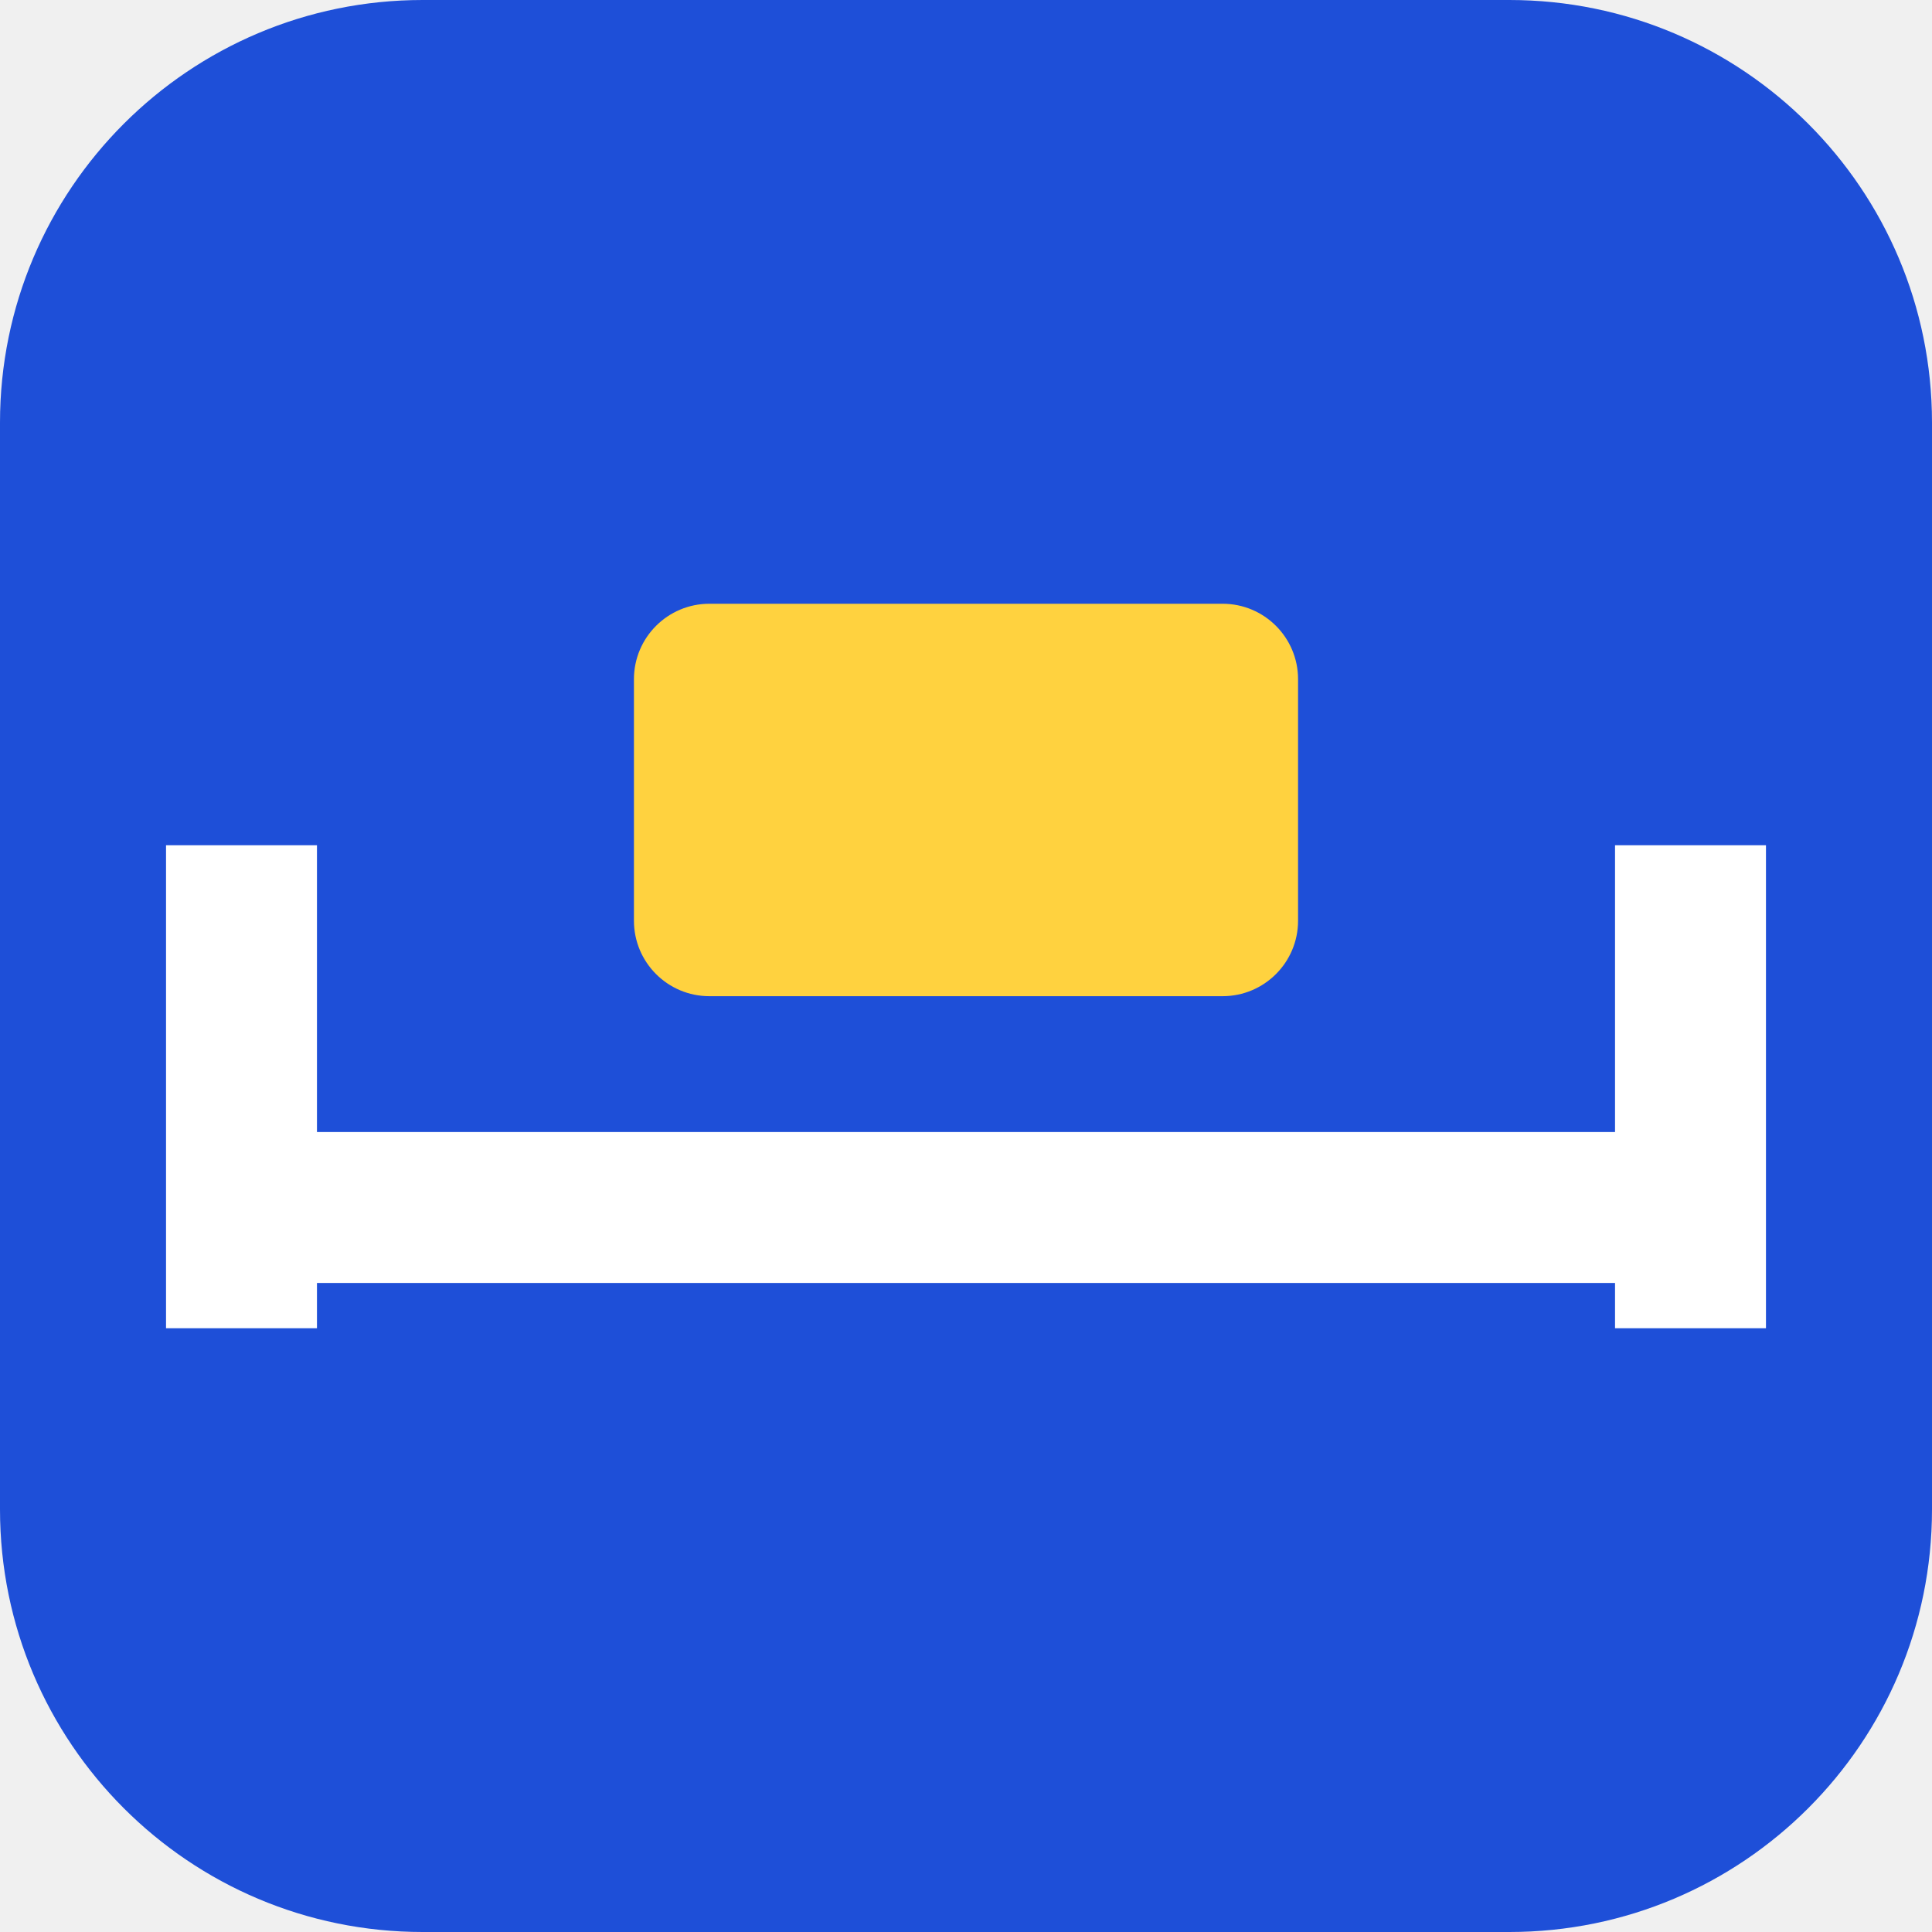
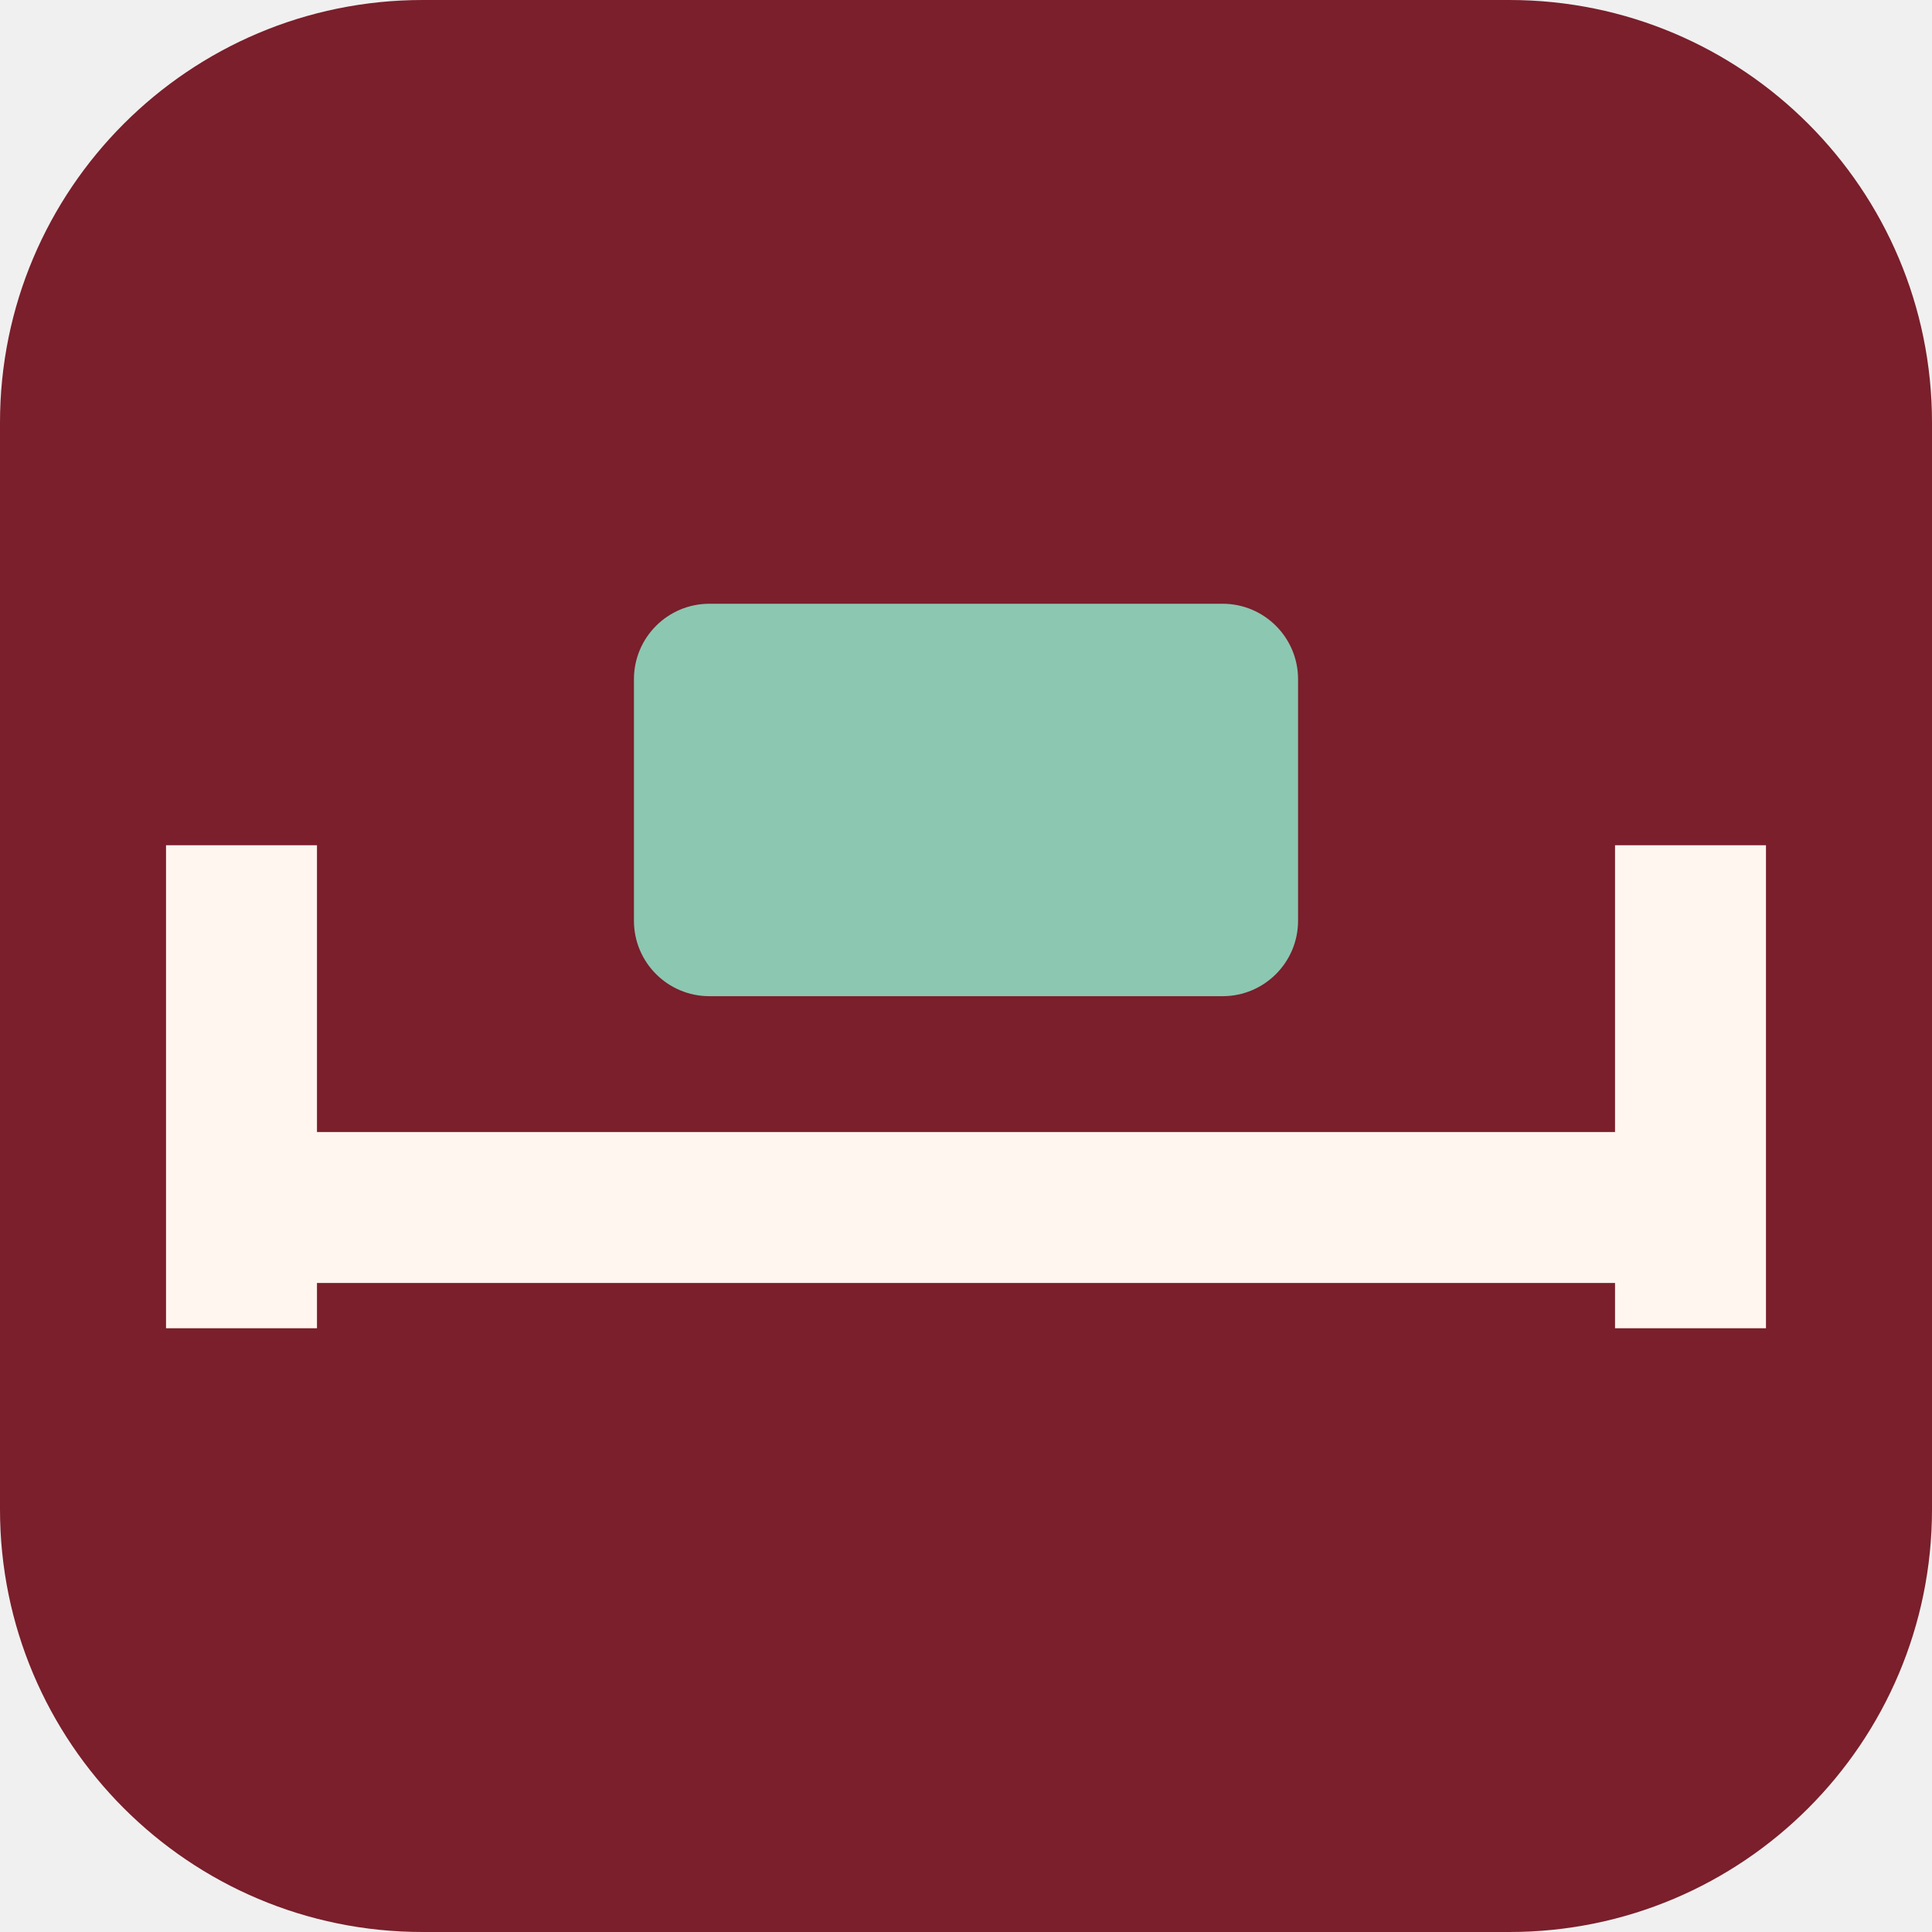
<svg xmlns="http://www.w3.org/2000/svg" viewBox="0 0 64 64">
-   <rect width="64" height="64" rx="14" fill="#1E4FD8" />
-   <path d="M8 28v16M56 28v16M8 40h48" stroke="#fff" stroke-width="5" />
-   <rect x="21" y="20" width="22" height="13" rx="2.5" fill="#FFD23F" />
+   <rect width="64" height="64" rx="14" fill="#7A1F2B" />
+   <path d="M8 28v16M56 28v16M8 40h48" stroke="#FFF6F0" stroke-width="5" />
+   <rect x="21" y="20" width="22" height="13" rx="2.5" fill="#8CC7B2" />
</svg>
